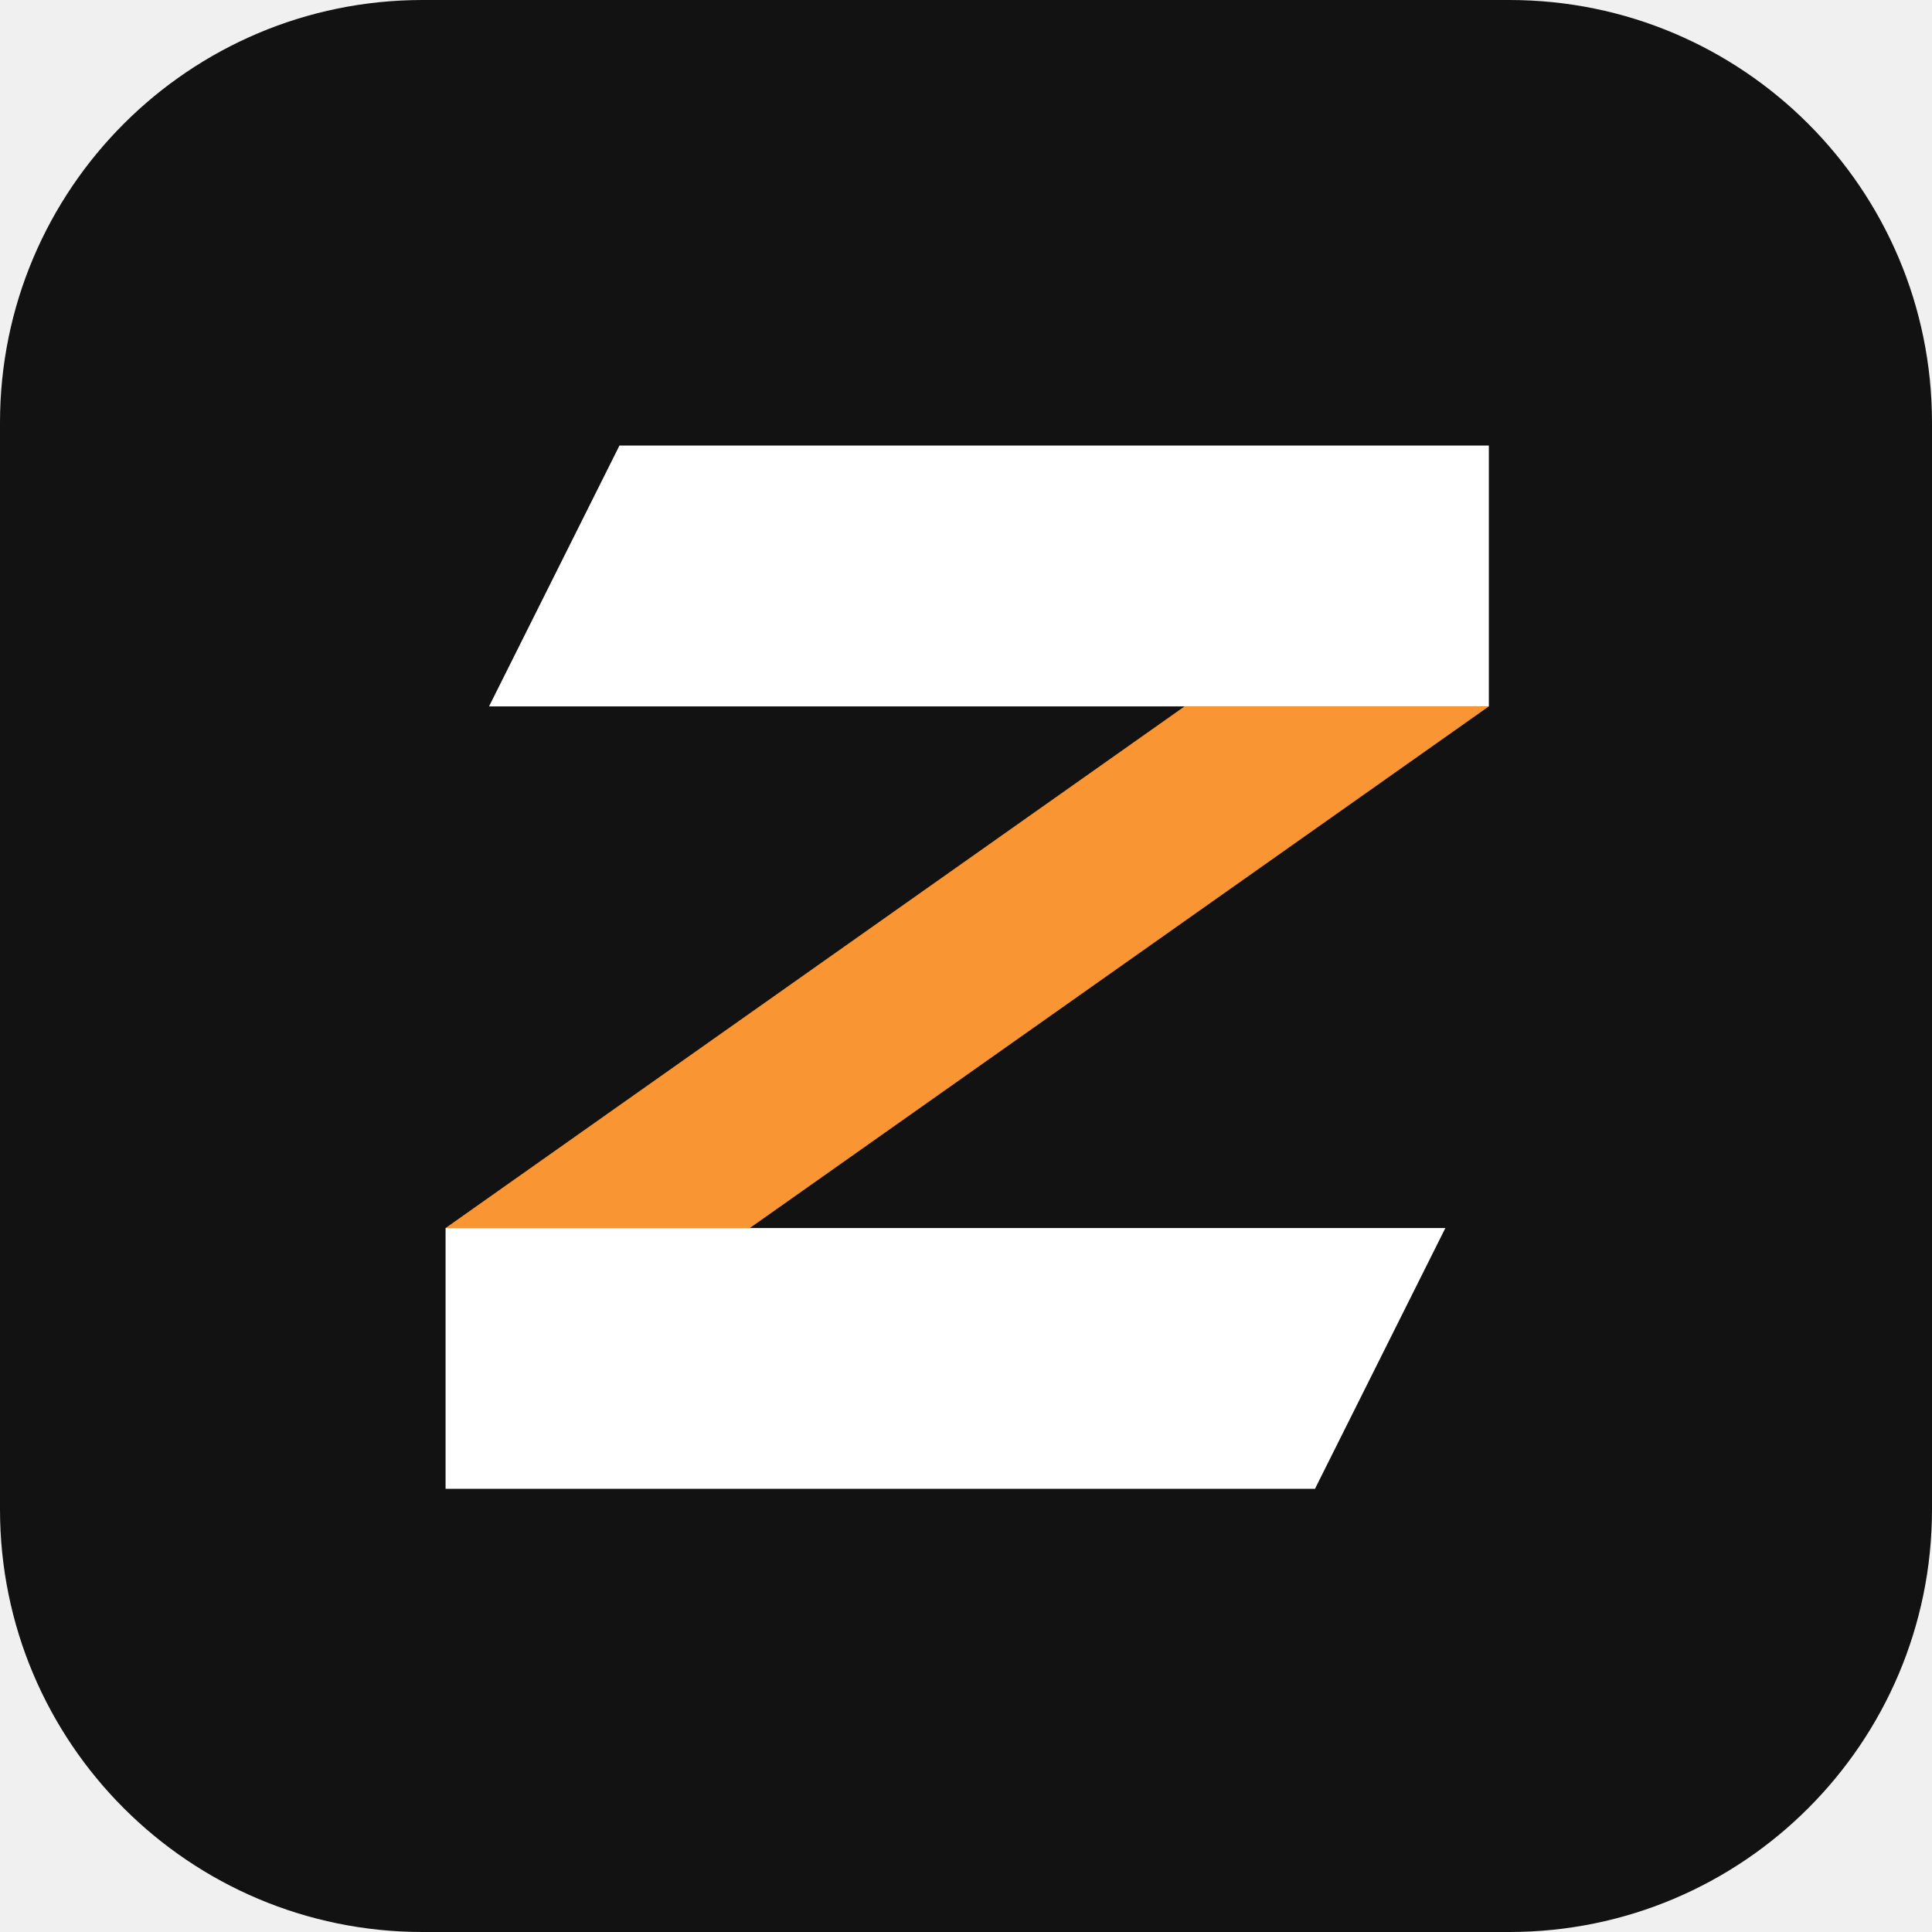
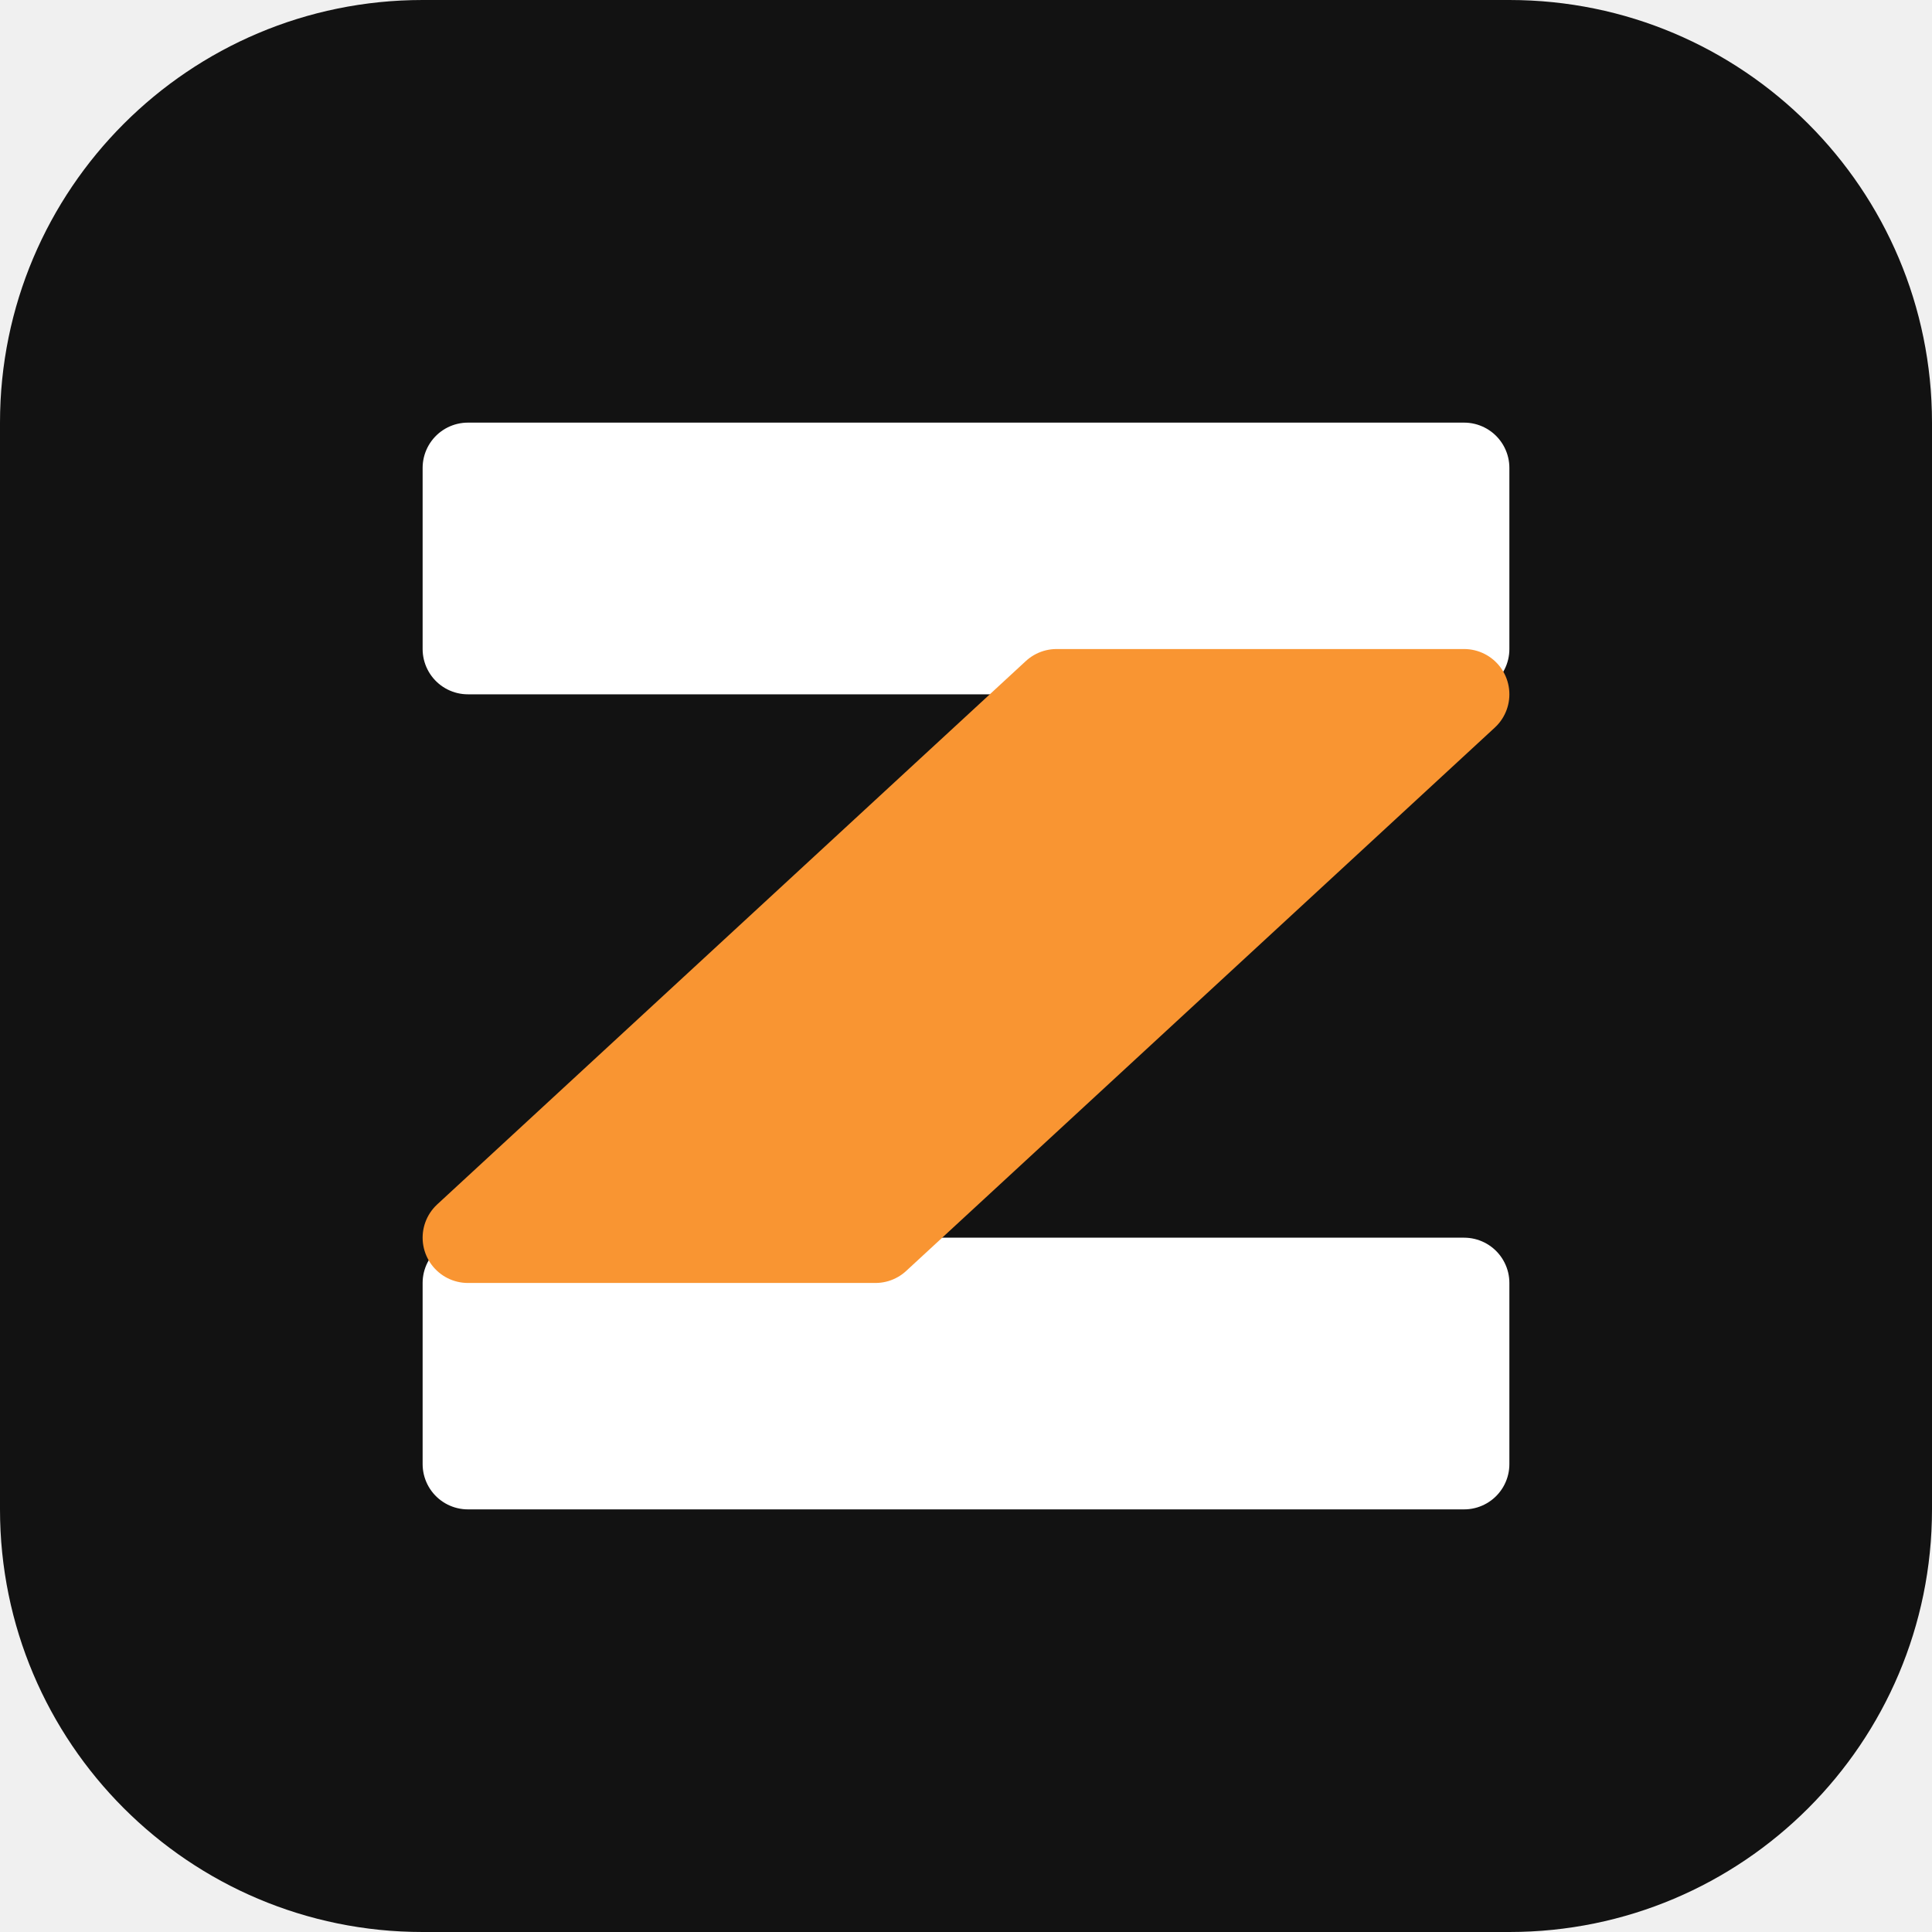
<svg xmlns="http://www.w3.org/2000/svg" viewBox="0 0 64 64" role="img" aria-labelledby="t">
  <rect width="64" height="64" rx="14" fill="#121212" />
-   <g transform="translate(9 9) scale(.72)">
-     <path d="M16 8H56V20H10Z" fill="#FFFFFF" />
-     <path d="M8 44H54L48 56H8Z" fill="#FFFFFF" />
-     <path d="M42 20H56L22 44H8Z" fill="#F99532" />
+   <g transform="translate(8 8) scale(.75)">
+     <g stroke-linejoin="round" stroke-width="4">
+       <path d="M10 10H54V18H10Z" fill="#FFFFFF" stroke="#FFFFFF" />
+       <path d="M10 46H54V54H10Z" fill="#FFFFFF" stroke="#FFFFFF" />
+       <path d="M36 20H54L28 44H10Z" fill="#F99532" stroke="#F99532" />
+     </g>
  </g>
</svg>
